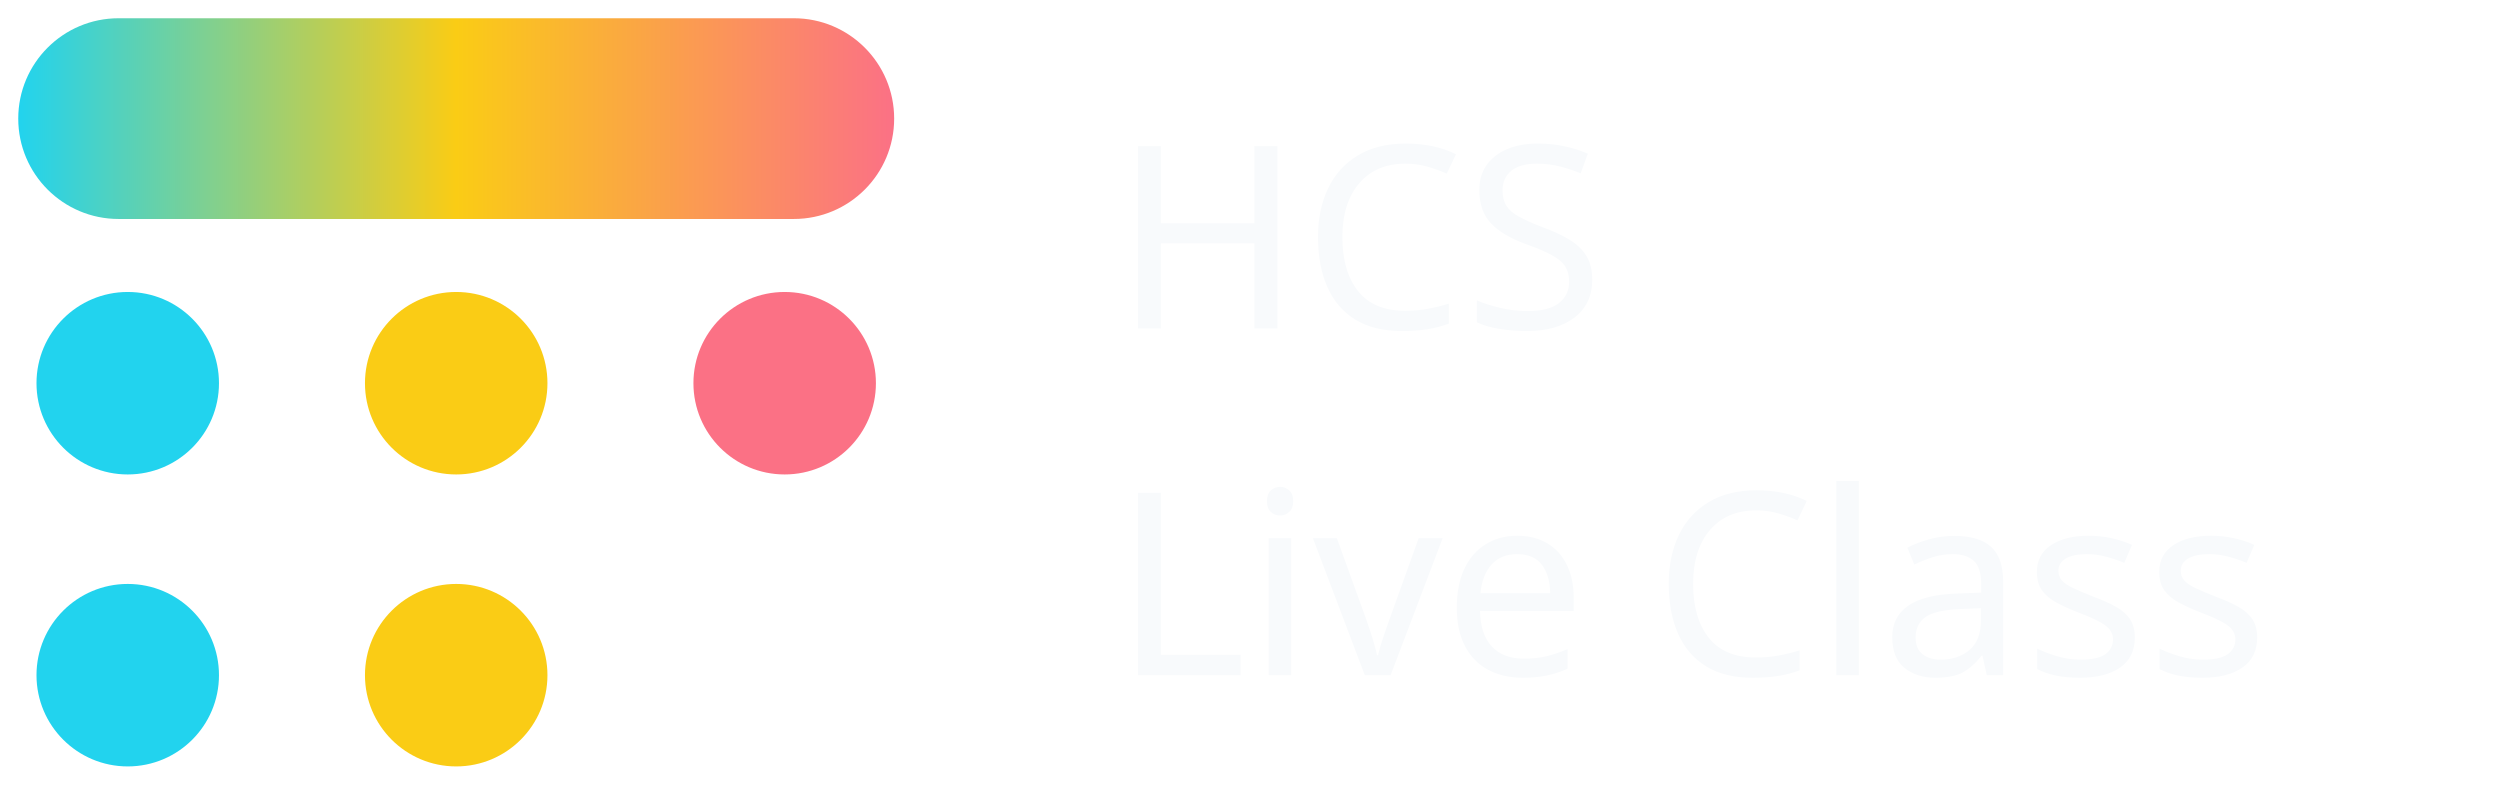
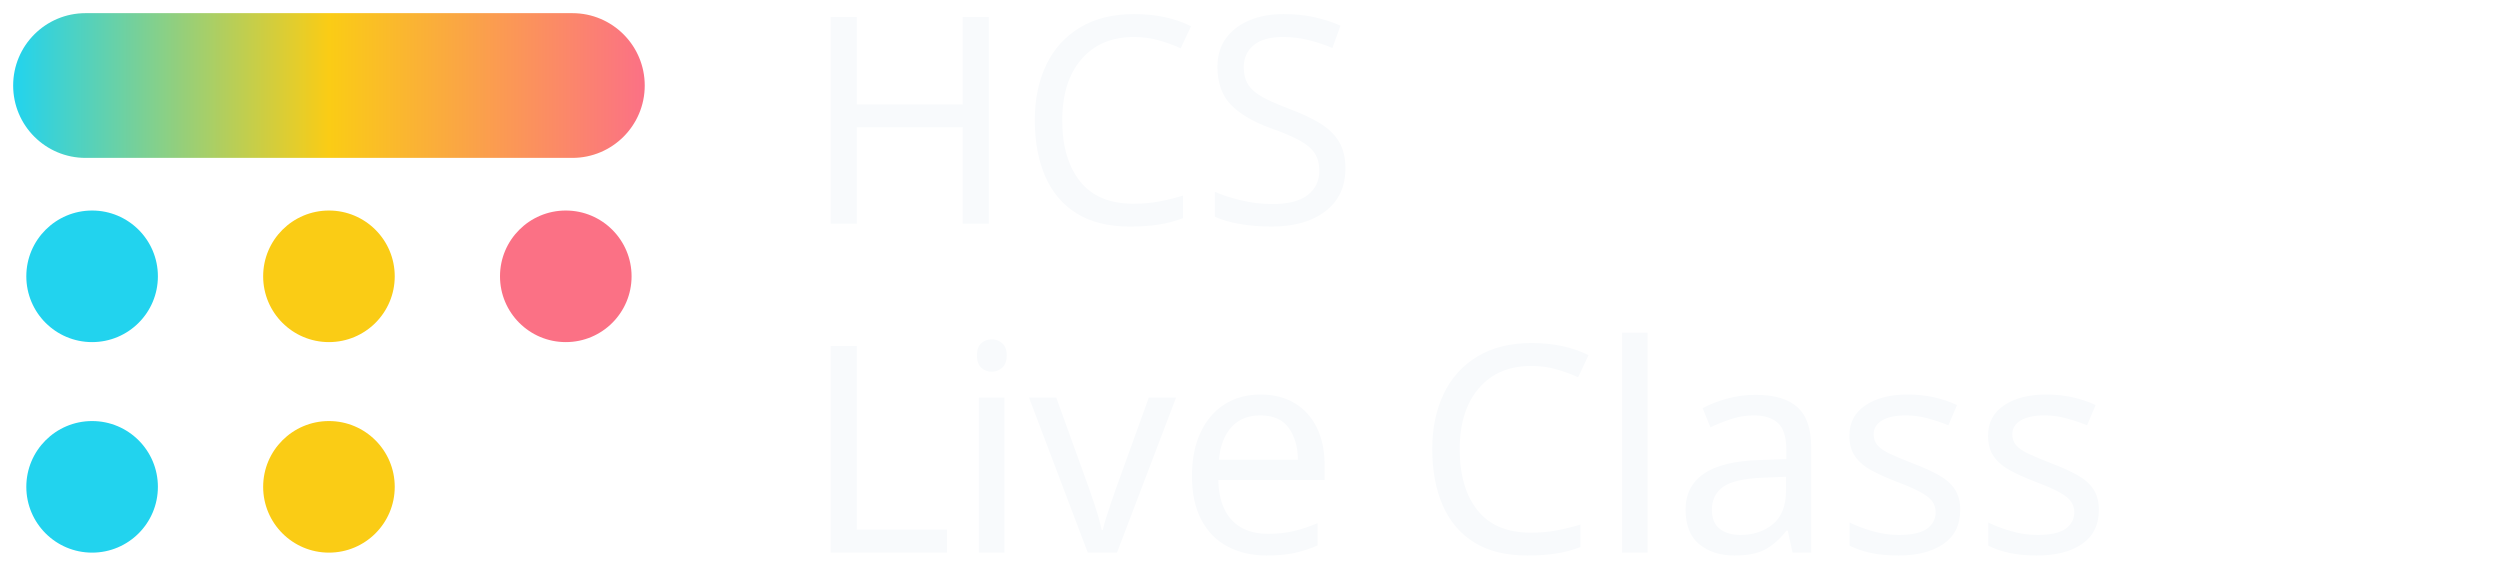
- <svg xmlns="http://www.w3.org/2000/svg" viewBox="6 16 274 86" role="img" aria-label="HCS Live Class">
+ <svg xmlns="http://www.w3.org/2000/svg" viewBox="6 16 380 86" role="img" aria-label="HCS Live Class">
  <defs>
    <linearGradient id="meshBright" x1="0%" y1="0%" x2="100%" y2="0%">
      <stop offset="0%" stop-color="#22d3ee" />
      <stop offset="50%" stop-color="#facc15" />
      <stop offset="100%" stop-color="#fb7185" />
    </linearGradient>
  </defs>
  <rect x="8" y="18" width="96" height="22" rx="11" fill="url(#meshBright)" />
  <circle cx="20" cy="58" r="10" fill="#22d3ee" />
  <circle cx="56" cy="58" r="10" fill="#facc15" />
  <circle cx="92" cy="58" r="10" fill="#fb7185" />
  <circle cx="20" cy="90" r="10" fill="#22d3ee" />
  <circle cx="56" cy="90" r="10" fill="#facc15" />
-   <text x="128" y="52" font-family="Segoe UI, system-ui, sans-serif" font-size="28" font-weight="400" fill="#f8fafc">HCS</text>
-   <text x="128" y="90" font-family="Segoe UI, system-ui, sans-serif" font-size="28" font-weight="400" fill="#f8fafc">Live Class</text>
+   <text x="128" y="50" font-family="Segoe UI, system-ui, sans-serif" font-size="44" font-weight="400" fill="#f8fafc">HCS</text>
+   <text x="128" y="100" font-family="Segoe UI, system-ui, sans-serif" font-size="44" font-weight="400" fill="#f8fafc">Live Class</text>
</svg>
